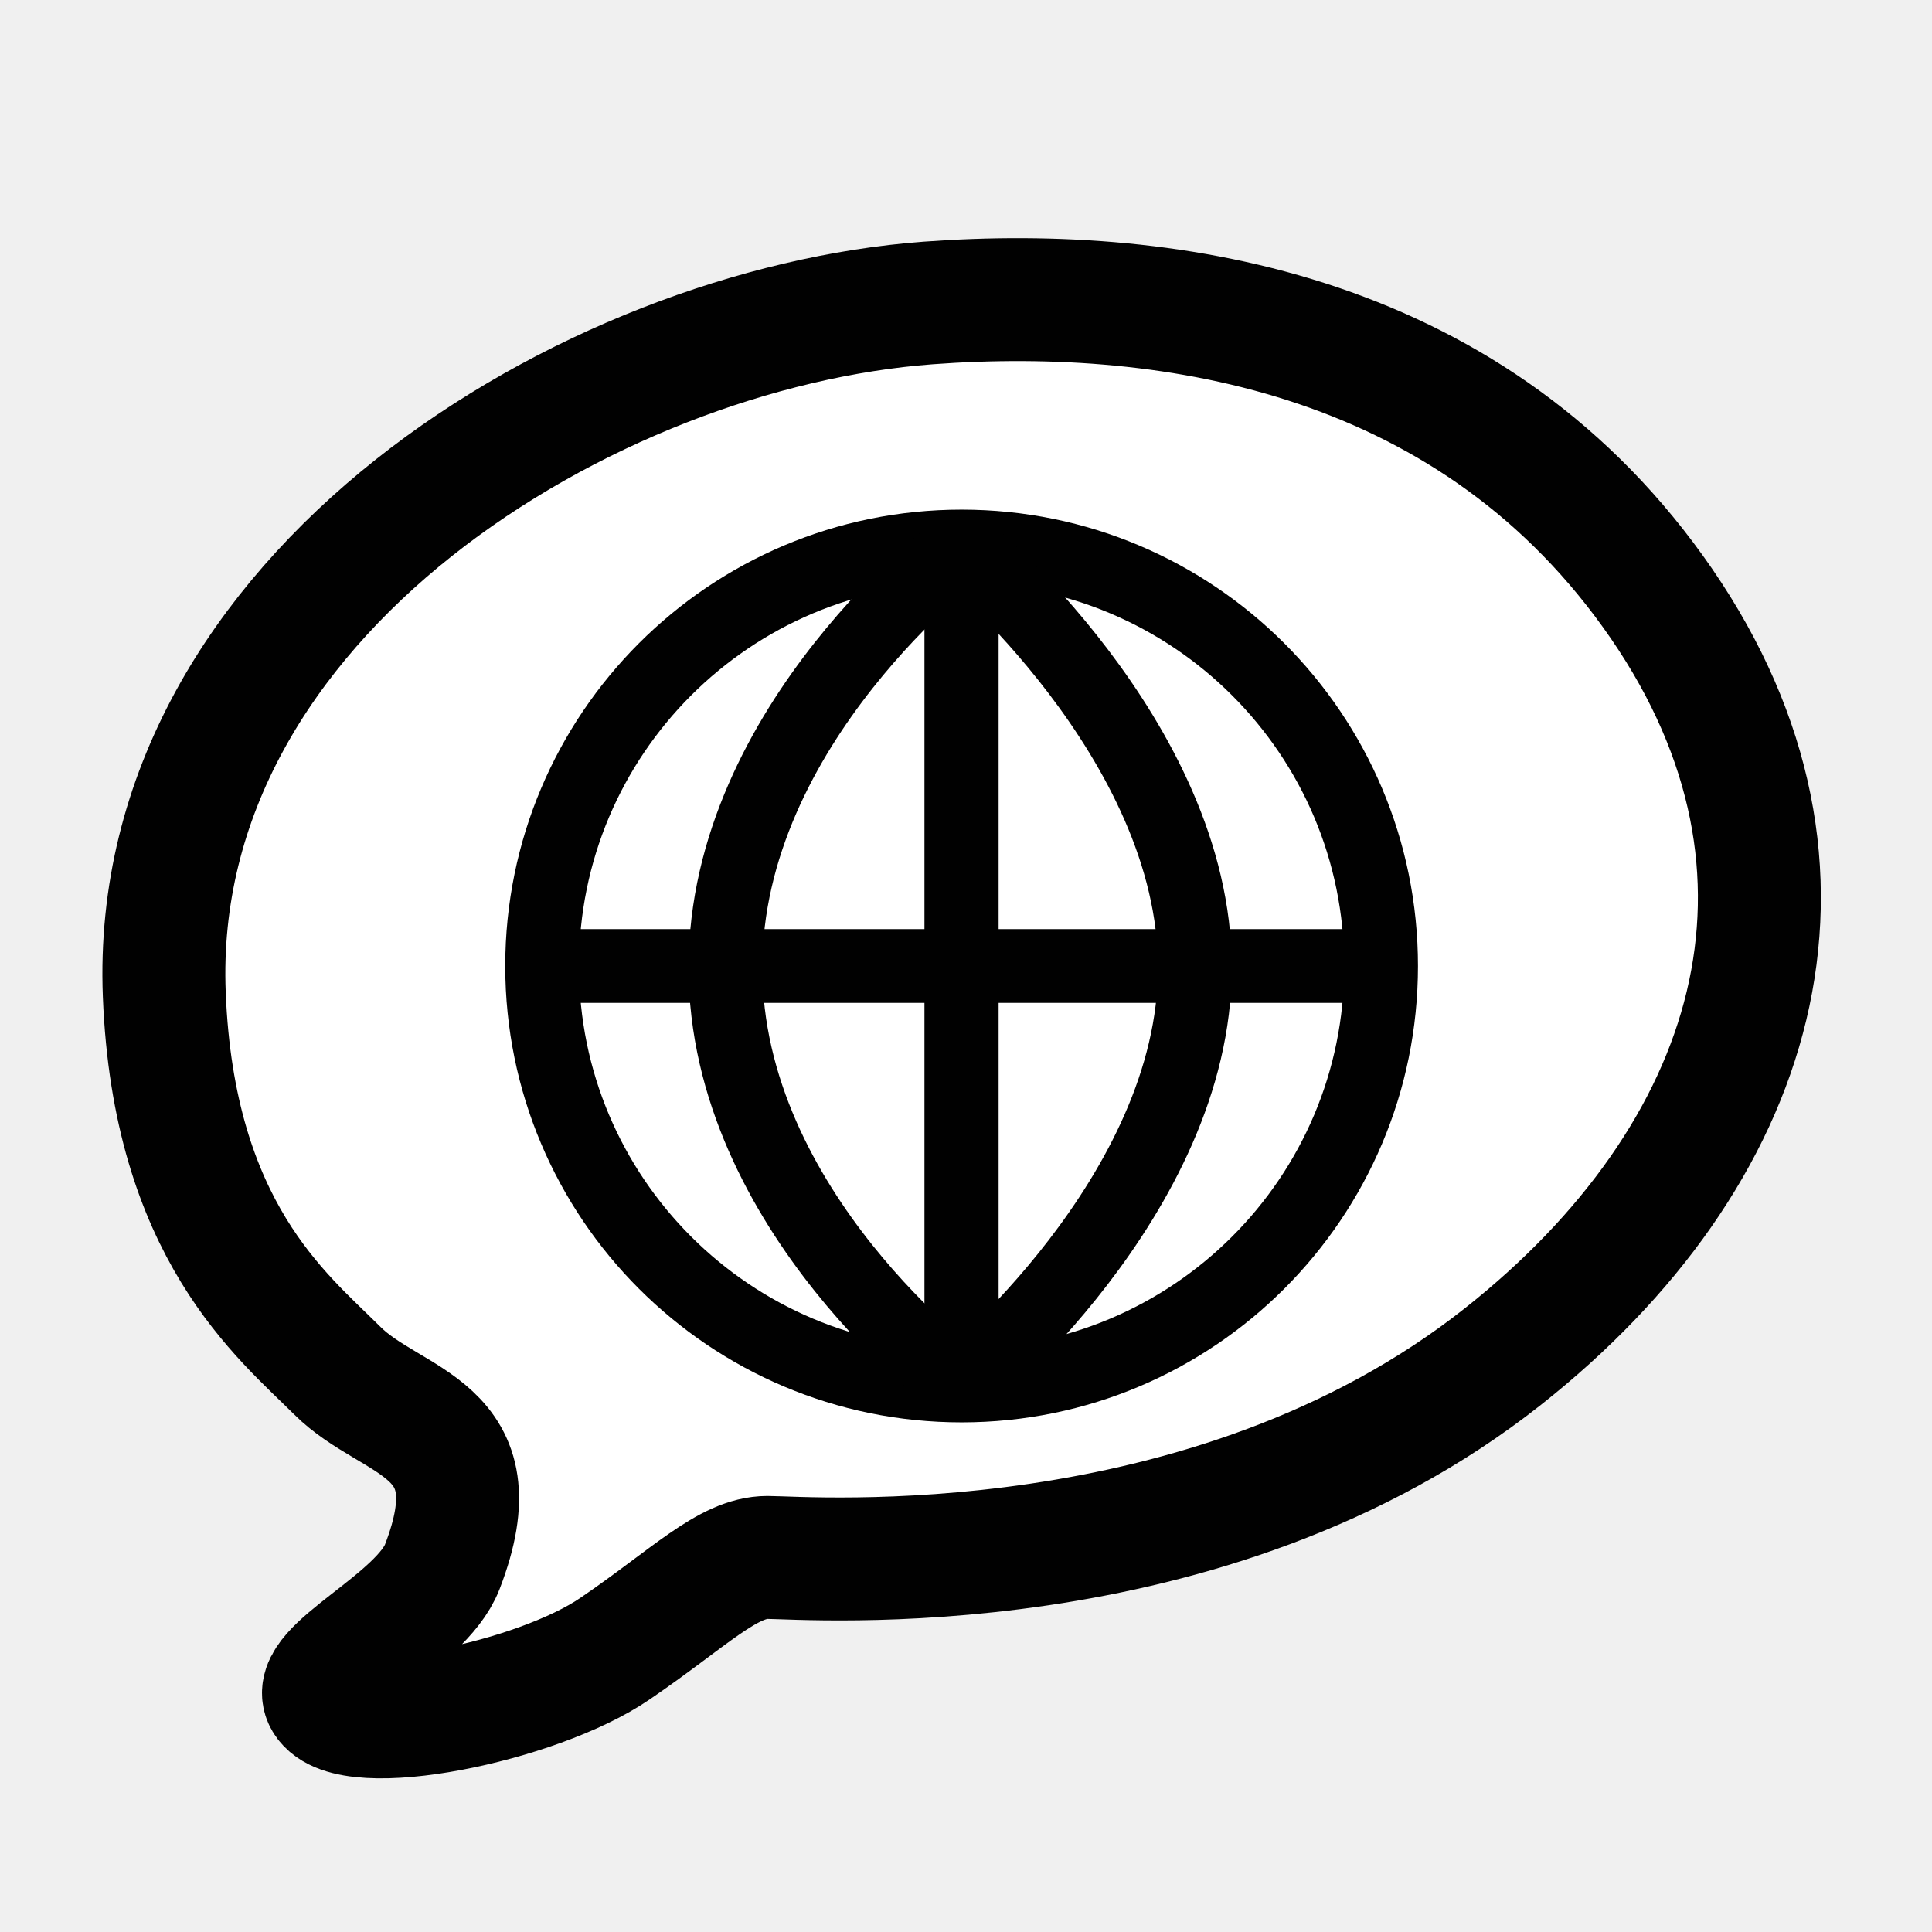
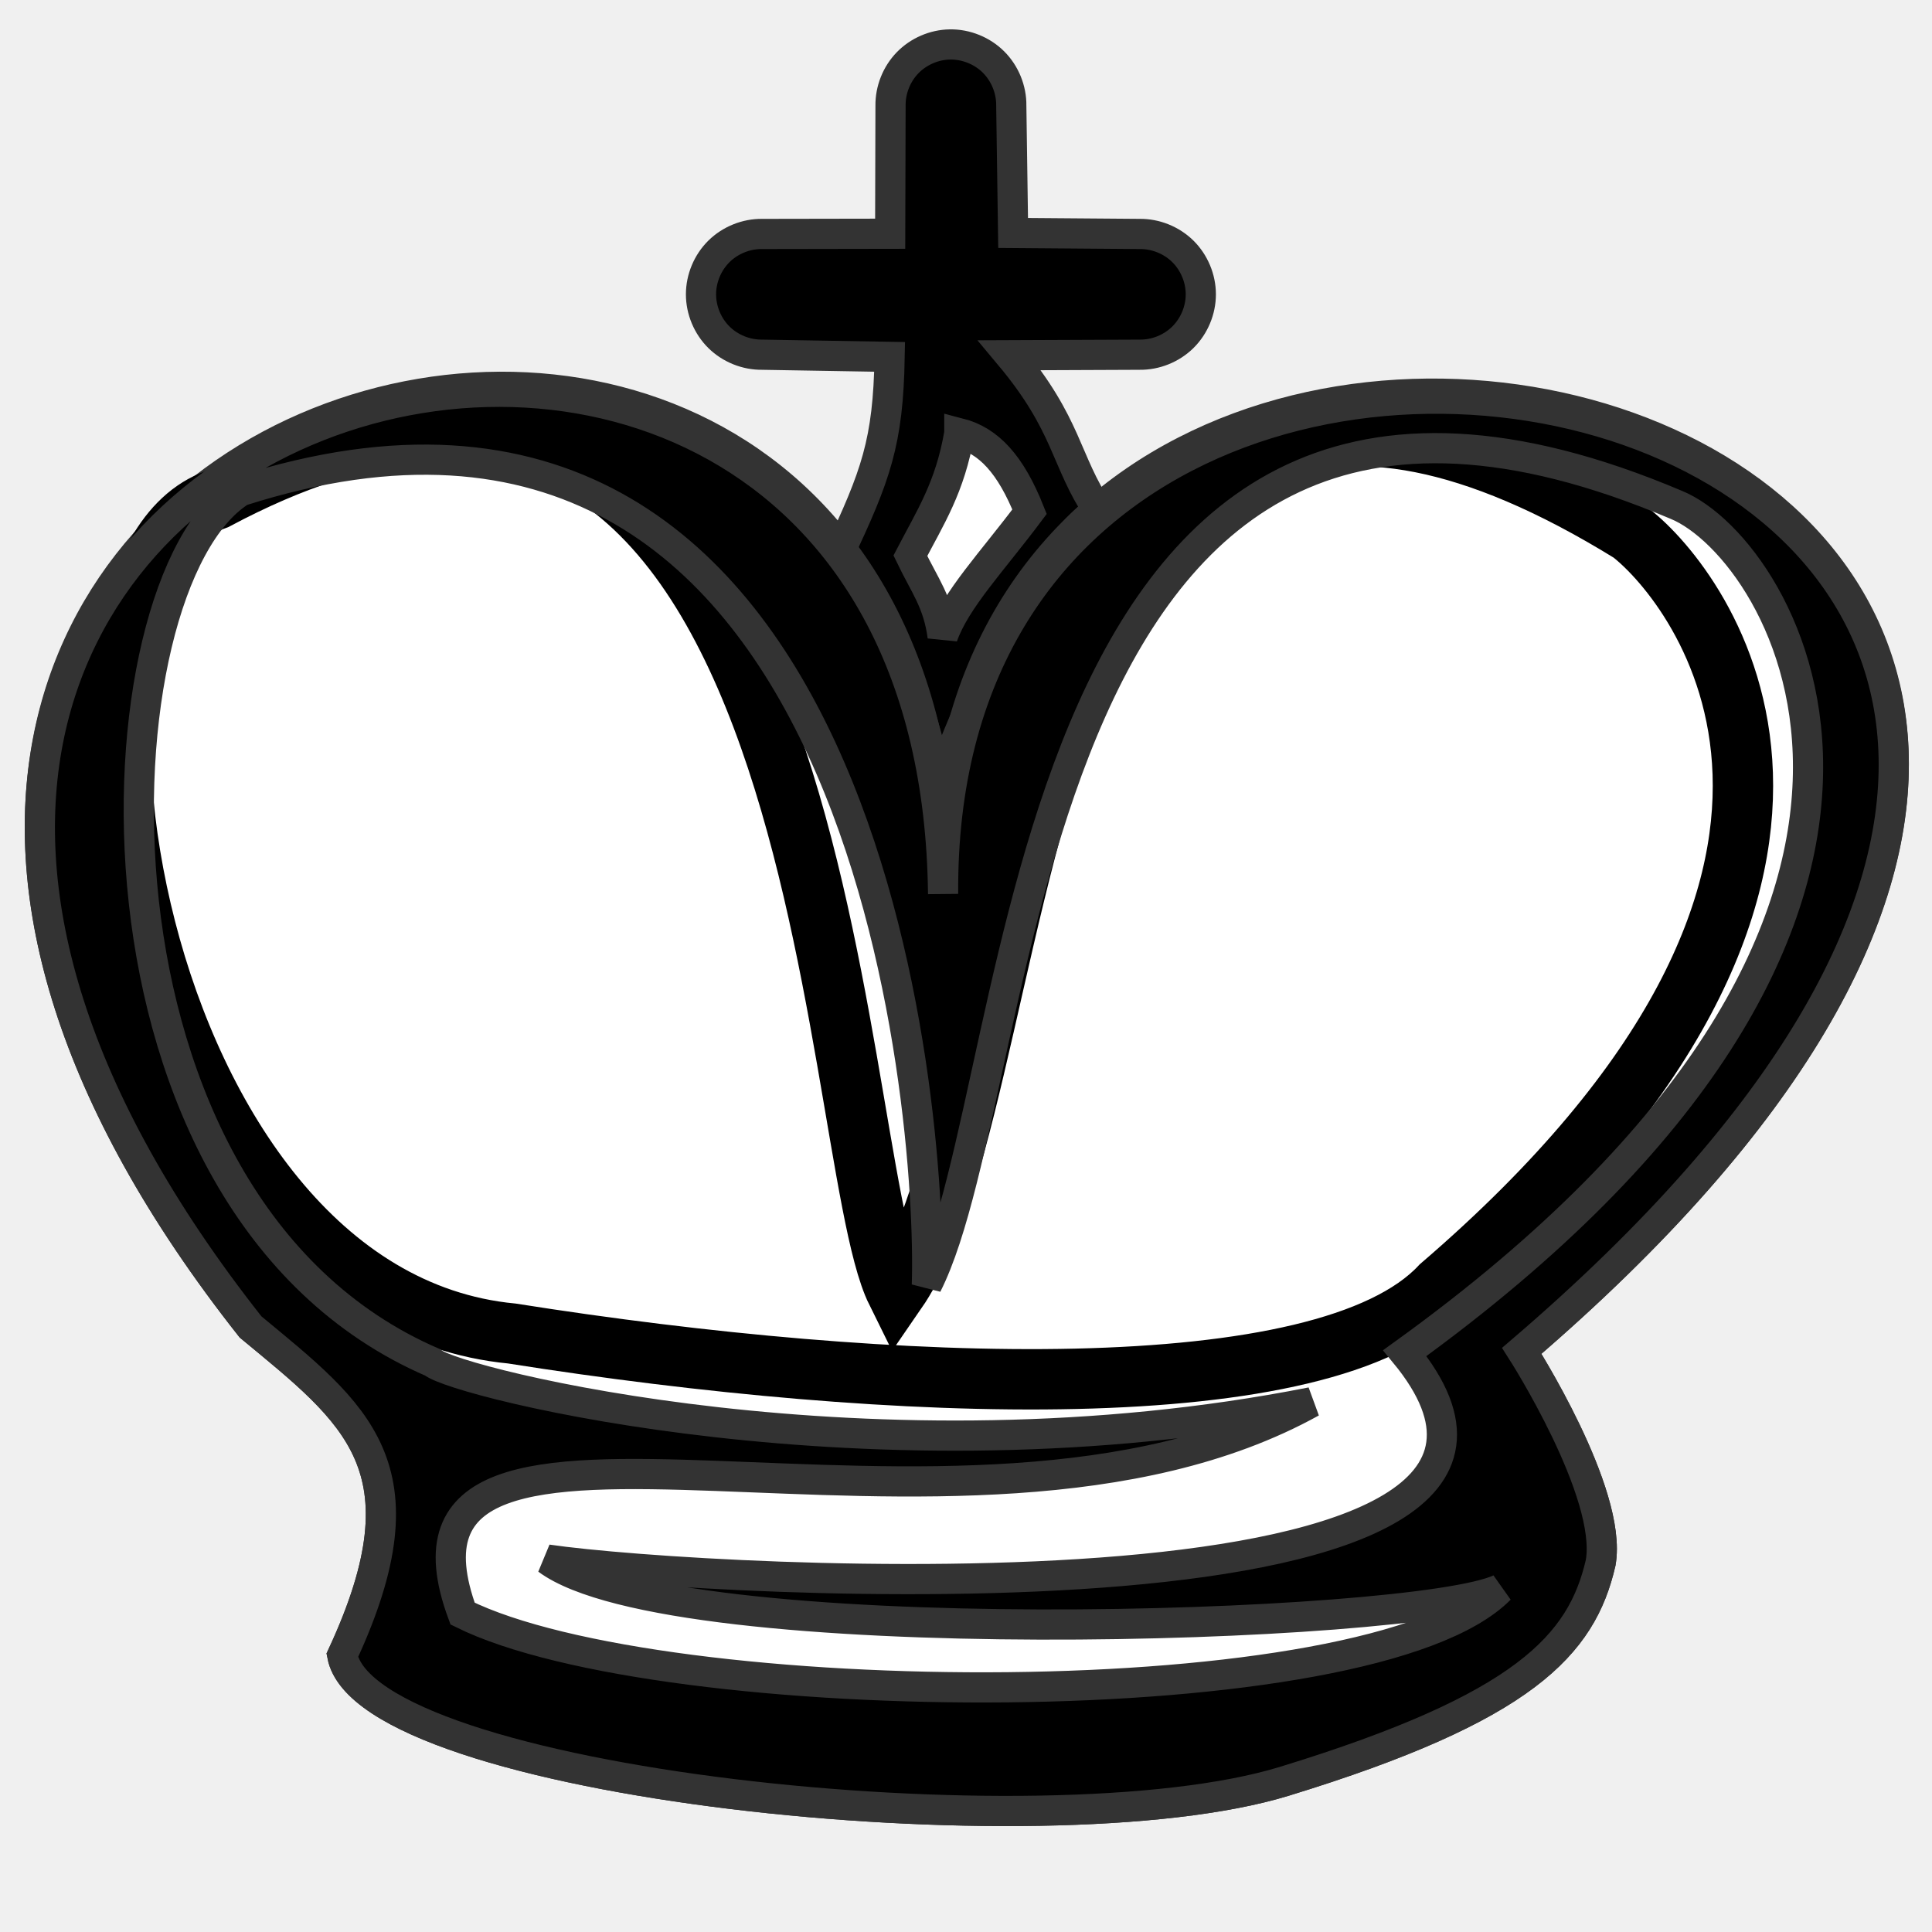
- <svg xmlns="http://www.w3.org/2000/svg" enable-background="new 0 0 55 55" height="55px" version="1.1" viewBox="0 0 55 55" width="55px" x="0px" xml:space="preserve" y="0px">
-   <g display="block" id="activity-helloworld">
-     <path d="M9.263,48.396c0.682,1.152,6.027,0.059,8.246-1.463   c2.102-1.432,3.207-2.596,4.336-2.596c1.133,0,12.54,0.92,20.935-5.715c7.225-5.707,9.773-13.788,4.52-21.437   c-5.252-7.644-13.832-9.08-20.878-8.56C16.806,9.342,4.224,16.91,4.677,28.313c0.264,6.711,3.357,9.143,4.922,10.703   c1.562,1.566,4.545,1.566,2.992,5.588C11.981,46.183,8.753,47.522,9.263,48.396z" display="inline" fill="#FFFFFF" stroke="#010101" stroke-width="3.5" />
-   </g>
-   <circle cx="27.375" cy="27.5" r="19.903" transform="matrix(0.6,0,0,0.6,10.95,11)" id="circle4" fill="#FFFFFF" stroke="#010101" stroke-width="3.5" display="inline" />
-   <g transform="matrix(0.6,0,0,0.6,10.95,11)" id="g6" style="display:inline">
-     <path d="m 27.376,7.598 c 0,0 -11.205,8.394 -11.205,19.976 0,11.583 11.205,19.829 11.205,19.829" id="path8" fill="#FFFFFF" stroke="#010101" stroke-width="3.5" />
-     <path d="m 27.376,7.598 c 0,0 11.066,9.141 11.066,19.976 0,10.839 -11.066,19.829 -11.066,19.829" id="path10" fill="#FFFFFF" stroke="#010101" stroke-width="3.5" />
-     <line x1="27.376" x2="27.376" y1="7.598" y2="47.402" id="line12" fill="#FFFFFF" stroke="#010101" stroke-width="3.5" />
-     <line x1="27.376" x2="27.376" y1="7.598" y2="47.402" id="line14" fill="#FFFFFF" stroke="#010101" stroke-width="3.5" />
-     <line x1="27.376" x2="27.376" y1="7.598" y2="47.402" id="line16" fill="#FFFFFF" stroke="#010101" stroke-width="3.5" />
-     <line x1="7.472" x2="47.278" y1="27.5" y2="27.5" id="line18" fill="#FFFFFF" stroke="#010101" stroke-width="3.5" />
-   </g>
+ <svg xmlns="http://www.w3.org/2000/svg" id="svg2" viewBox="0 0 512 512" version="1.0" width="100%" height="100%">
+   <defs id="defs12" />
+   <path style="fill:#000000;fill-opacity:1;stroke:#333333;stroke-width:8;stroke-linecap:round;stroke-miterlimit:4;stroke-opacity:1" d="m 222.109,147.199 c 18.116,24.495 22.376,43.28 26.977,61.485 3.519,-14.783 26.792,-64.204 42,-73.352 -8.865,-13.278 -8.01,-22.657 -23.521,-41.187 L 302,94 c 4.226,0.06 8.451,-1.638 11.461,-4.605 3.01,-2.968 4.767,-7.168 4.767,-11.395 0,-4.227 -1.757,-8.427 -4.767,-11.395 C 310.451,63.638 306.226,61.94 302,62 L 268.486,61.736 268,28 c 0.058,-4.267 -1.676,-8.53 -4.696,-11.545 -3.02,-3.015 -7.287,-4.741 -11.554,-4.674 -4.184,0.065 -8.315,1.85 -11.229,4.852 C 237.606,19.635 235.943,23.816 236,28 L 235.907,61.942 202,62 c -4.226,-0.06 -8.451,1.638 -11.461,4.605 -3.01,2.968 -4.767,7.168 -4.767,11.395 0,4.227 1.757,8.427 4.767,11.395 C 193.549,92.362 197.774,94.06 202,94 l 33.765,0.575 c -0.408,22.611 -3.592,31.333 -13.657,52.624 z" id="path3001" />
+   <path id="path3002" d="m 424.194,414.123 c -5.011,21.828 -20.152,38.408 -83.806,57.931 -63.654,19.522 -243.216,0.636 -249.685,-33.363 23.203,-49.975 3.462,-64.045 -24.306,-87.041 C -127.947,105.372 247.24,-2.314 249.933,234.918 248.107,-1.091 694.317,108.684 403.287,357.979 c 0,0 24.143,37.656 20.907,56.144 z" style="fill:#ffffff;fill-opacity:1;stroke:#333333;stroke-width:8;stroke-linecap:round;stroke-miterlimit:4;stroke-opacity:1" />
+   <path id="path3006" d="M 237.553,342.256 C 218.438,303.607 221.665,44.772 57.243,132.361 5.432,150.842 33.301,343.57 135.658,353.397 236.754,369.387 351.269,373.584 381.79,340.842 509.923,230.762 450.331,155.293 432.209,141.201 261.821,36.12 277.524,284.305 237.553,342.256 z" style="fill:none;stroke:#000000;stroke-width:16;stroke-linecap:round;stroke-miterlimit:4;stroke-opacity:1;stroke-dasharray:none" />
+   <path style="fill:#000000;fill-opacity:1;stroke:#333333;stroke-width:8;stroke-linecap:round;stroke-miterlimit:4;stroke-opacity:1;stroke-dasharray:none" d="M 245.626,340.528 C 247.15,295.449 230.423,76.794 63.814,130.145 24.728,154.735 17.429,319.039 114.661,361.053 c 6.137,5.311 117.011,33.441 232.91,10.557 -93.392,51.737 -252.399,-18.374 -224.981,56.015 53.053,26.26 240.85,27.957 274.903,-6.51 -22.487,10.6 -218.971,17.078 -252.452,-7.82 41.476,6.085 288.99,20.203 227.244,-54.698 C 532.709,242.792 472.649,145.429 444.278,133.806 267.799,58.913 273.554,285.29 245.626,340.528 z m 178.568,73.595 c -5.011,21.828 -20.152,38.408 -83.806,57.931 -63.654,19.522 -243.216,0.636 -249.685,-33.363 23.203,-49.975 3.462,-64.045 -24.306,-87.041 C -127.947,105.372 247.24,-0.314 249.933,236.918 248.107,0.909 694.317,108.684 403.287,357.979 c 0,0 24.143,37.656 20.907,56.144 z" id="path3955" />
+   <path id="path3003" d="m 254.228,114.794 c -2.422,14.303 -7.701,22.346 -12.973,32.475 3.82,7.969 7.326,12.193 8.559,21.395 3.395,-9.717 13.165,-19.861 23.027,-33.062 -5.042,-12.645 -10.838,-18.795 -18.613,-20.809 z" style="fill:#ffffff;fill-opacity:1;stroke:#333333;stroke-width:8;stroke-linecap:round;stroke-miterlimit:4;stroke-opacity:1" />
</svg>
